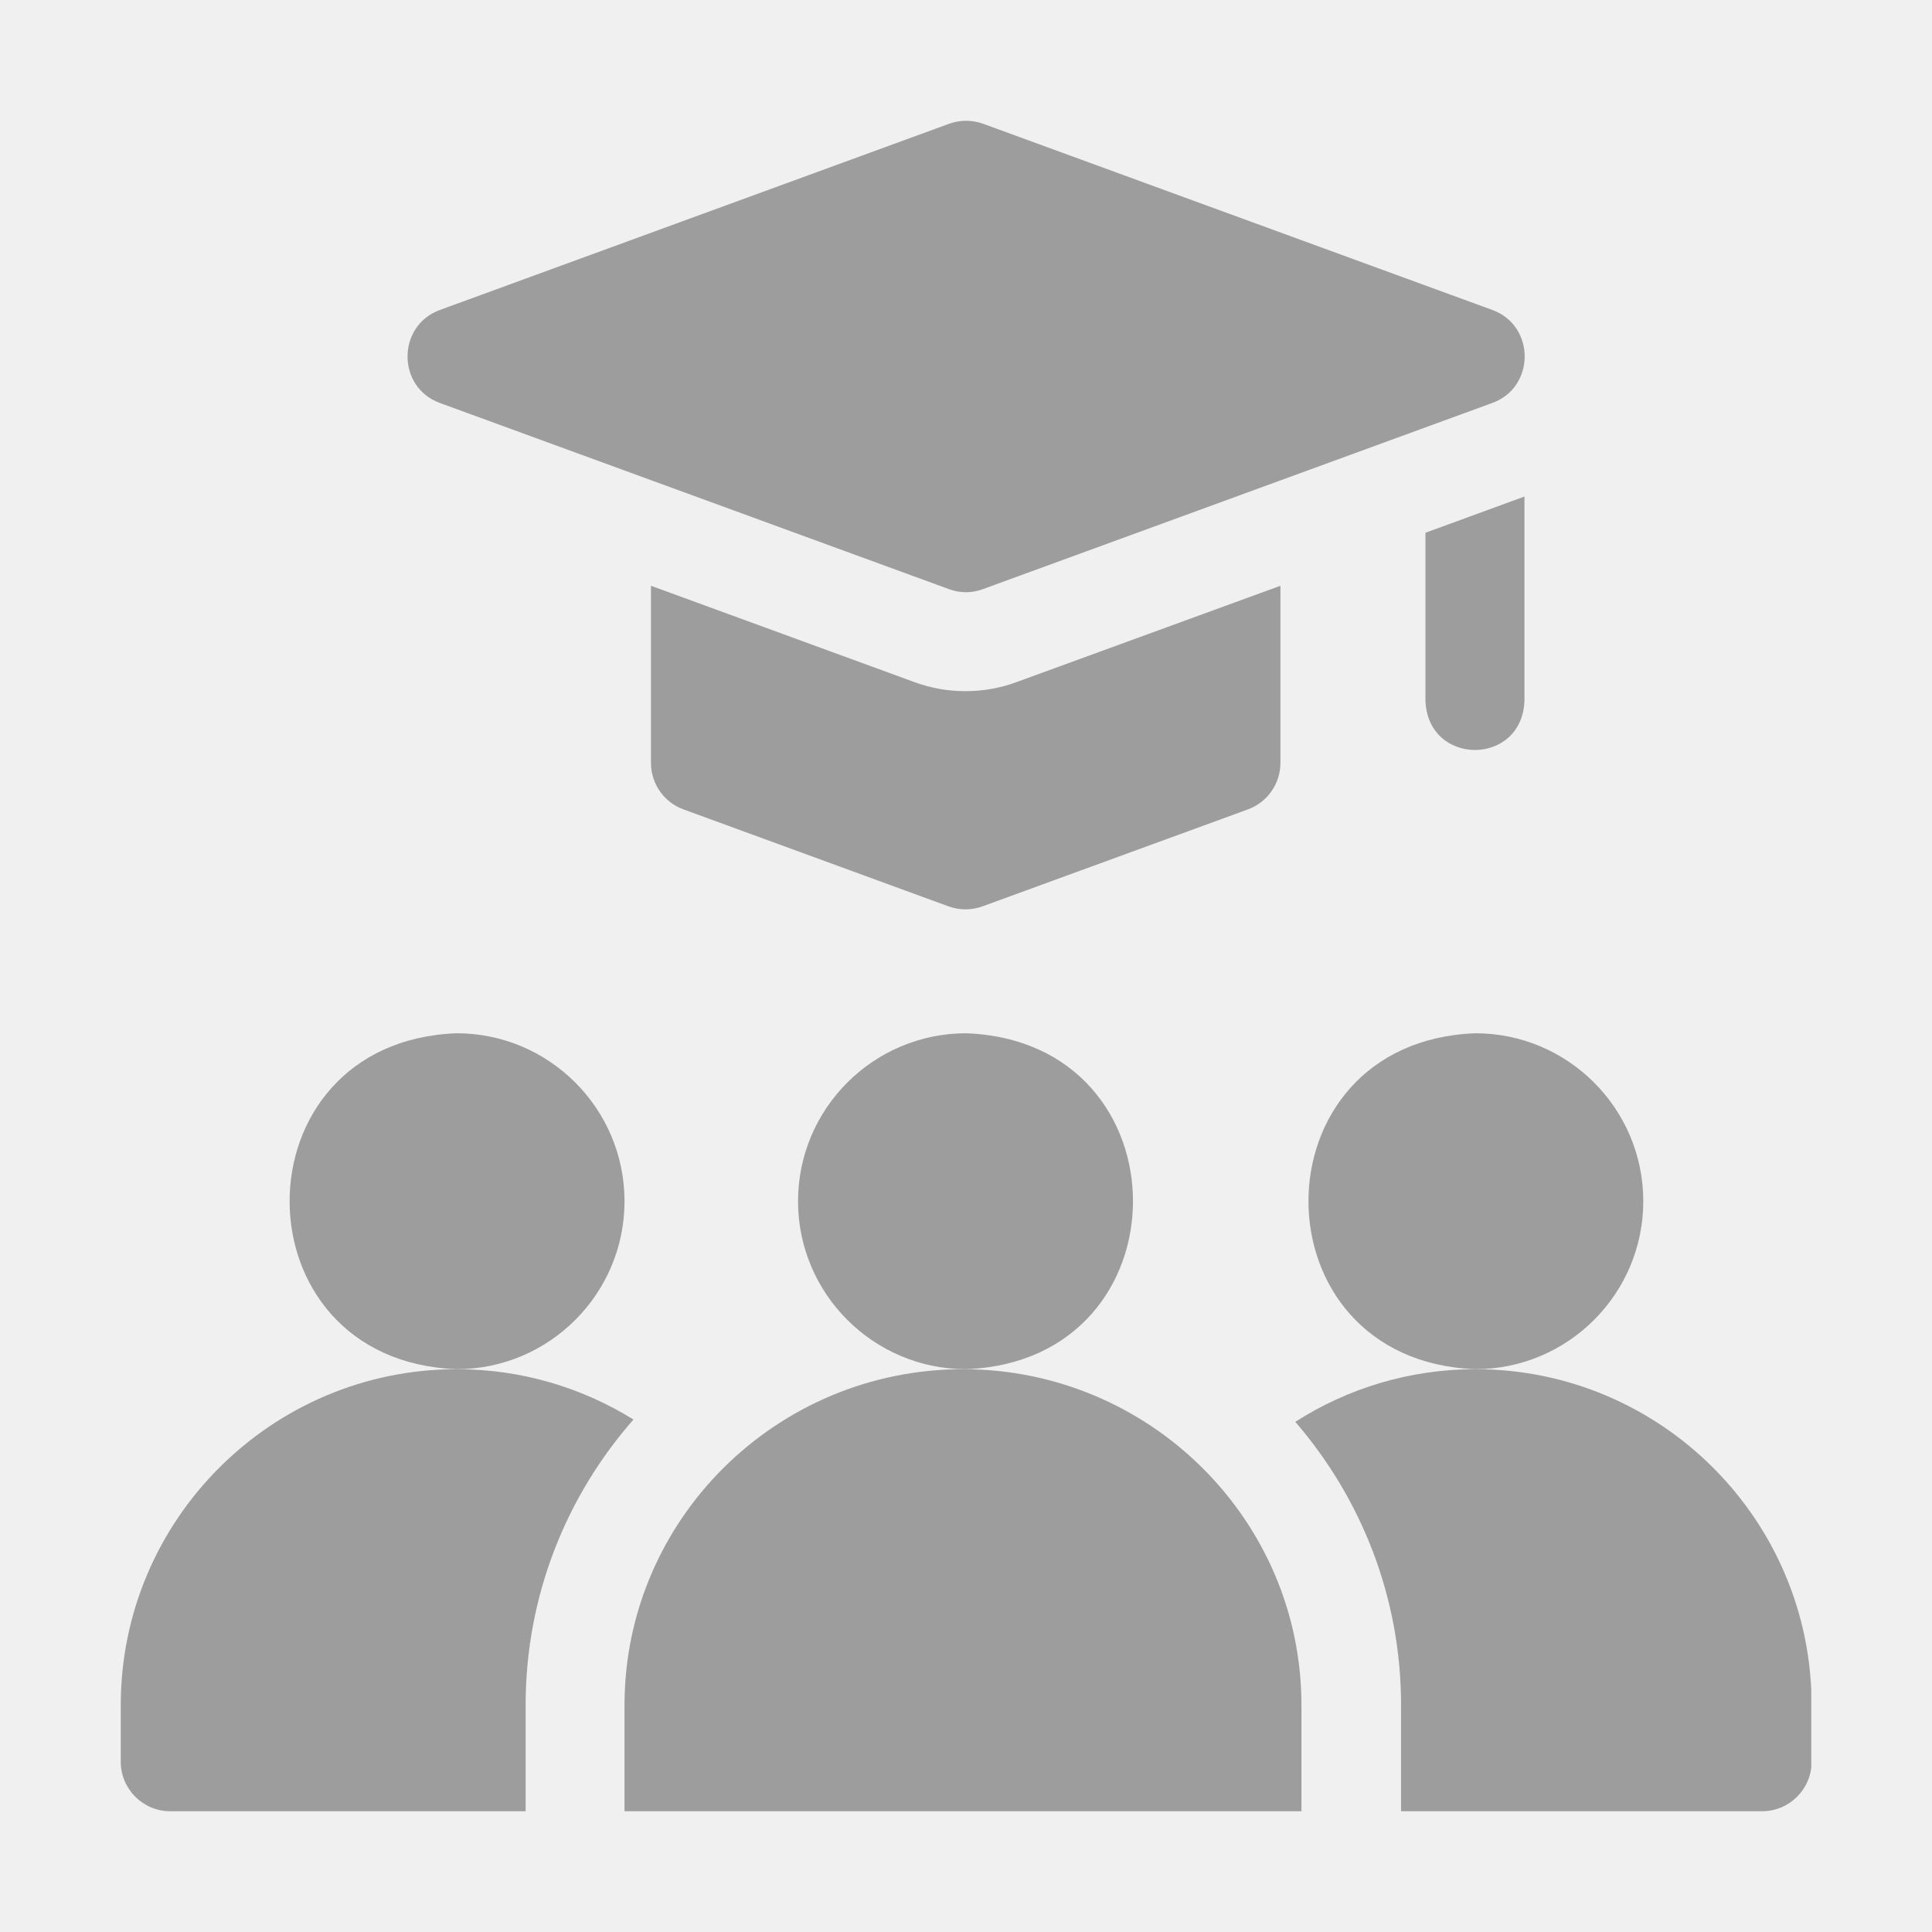
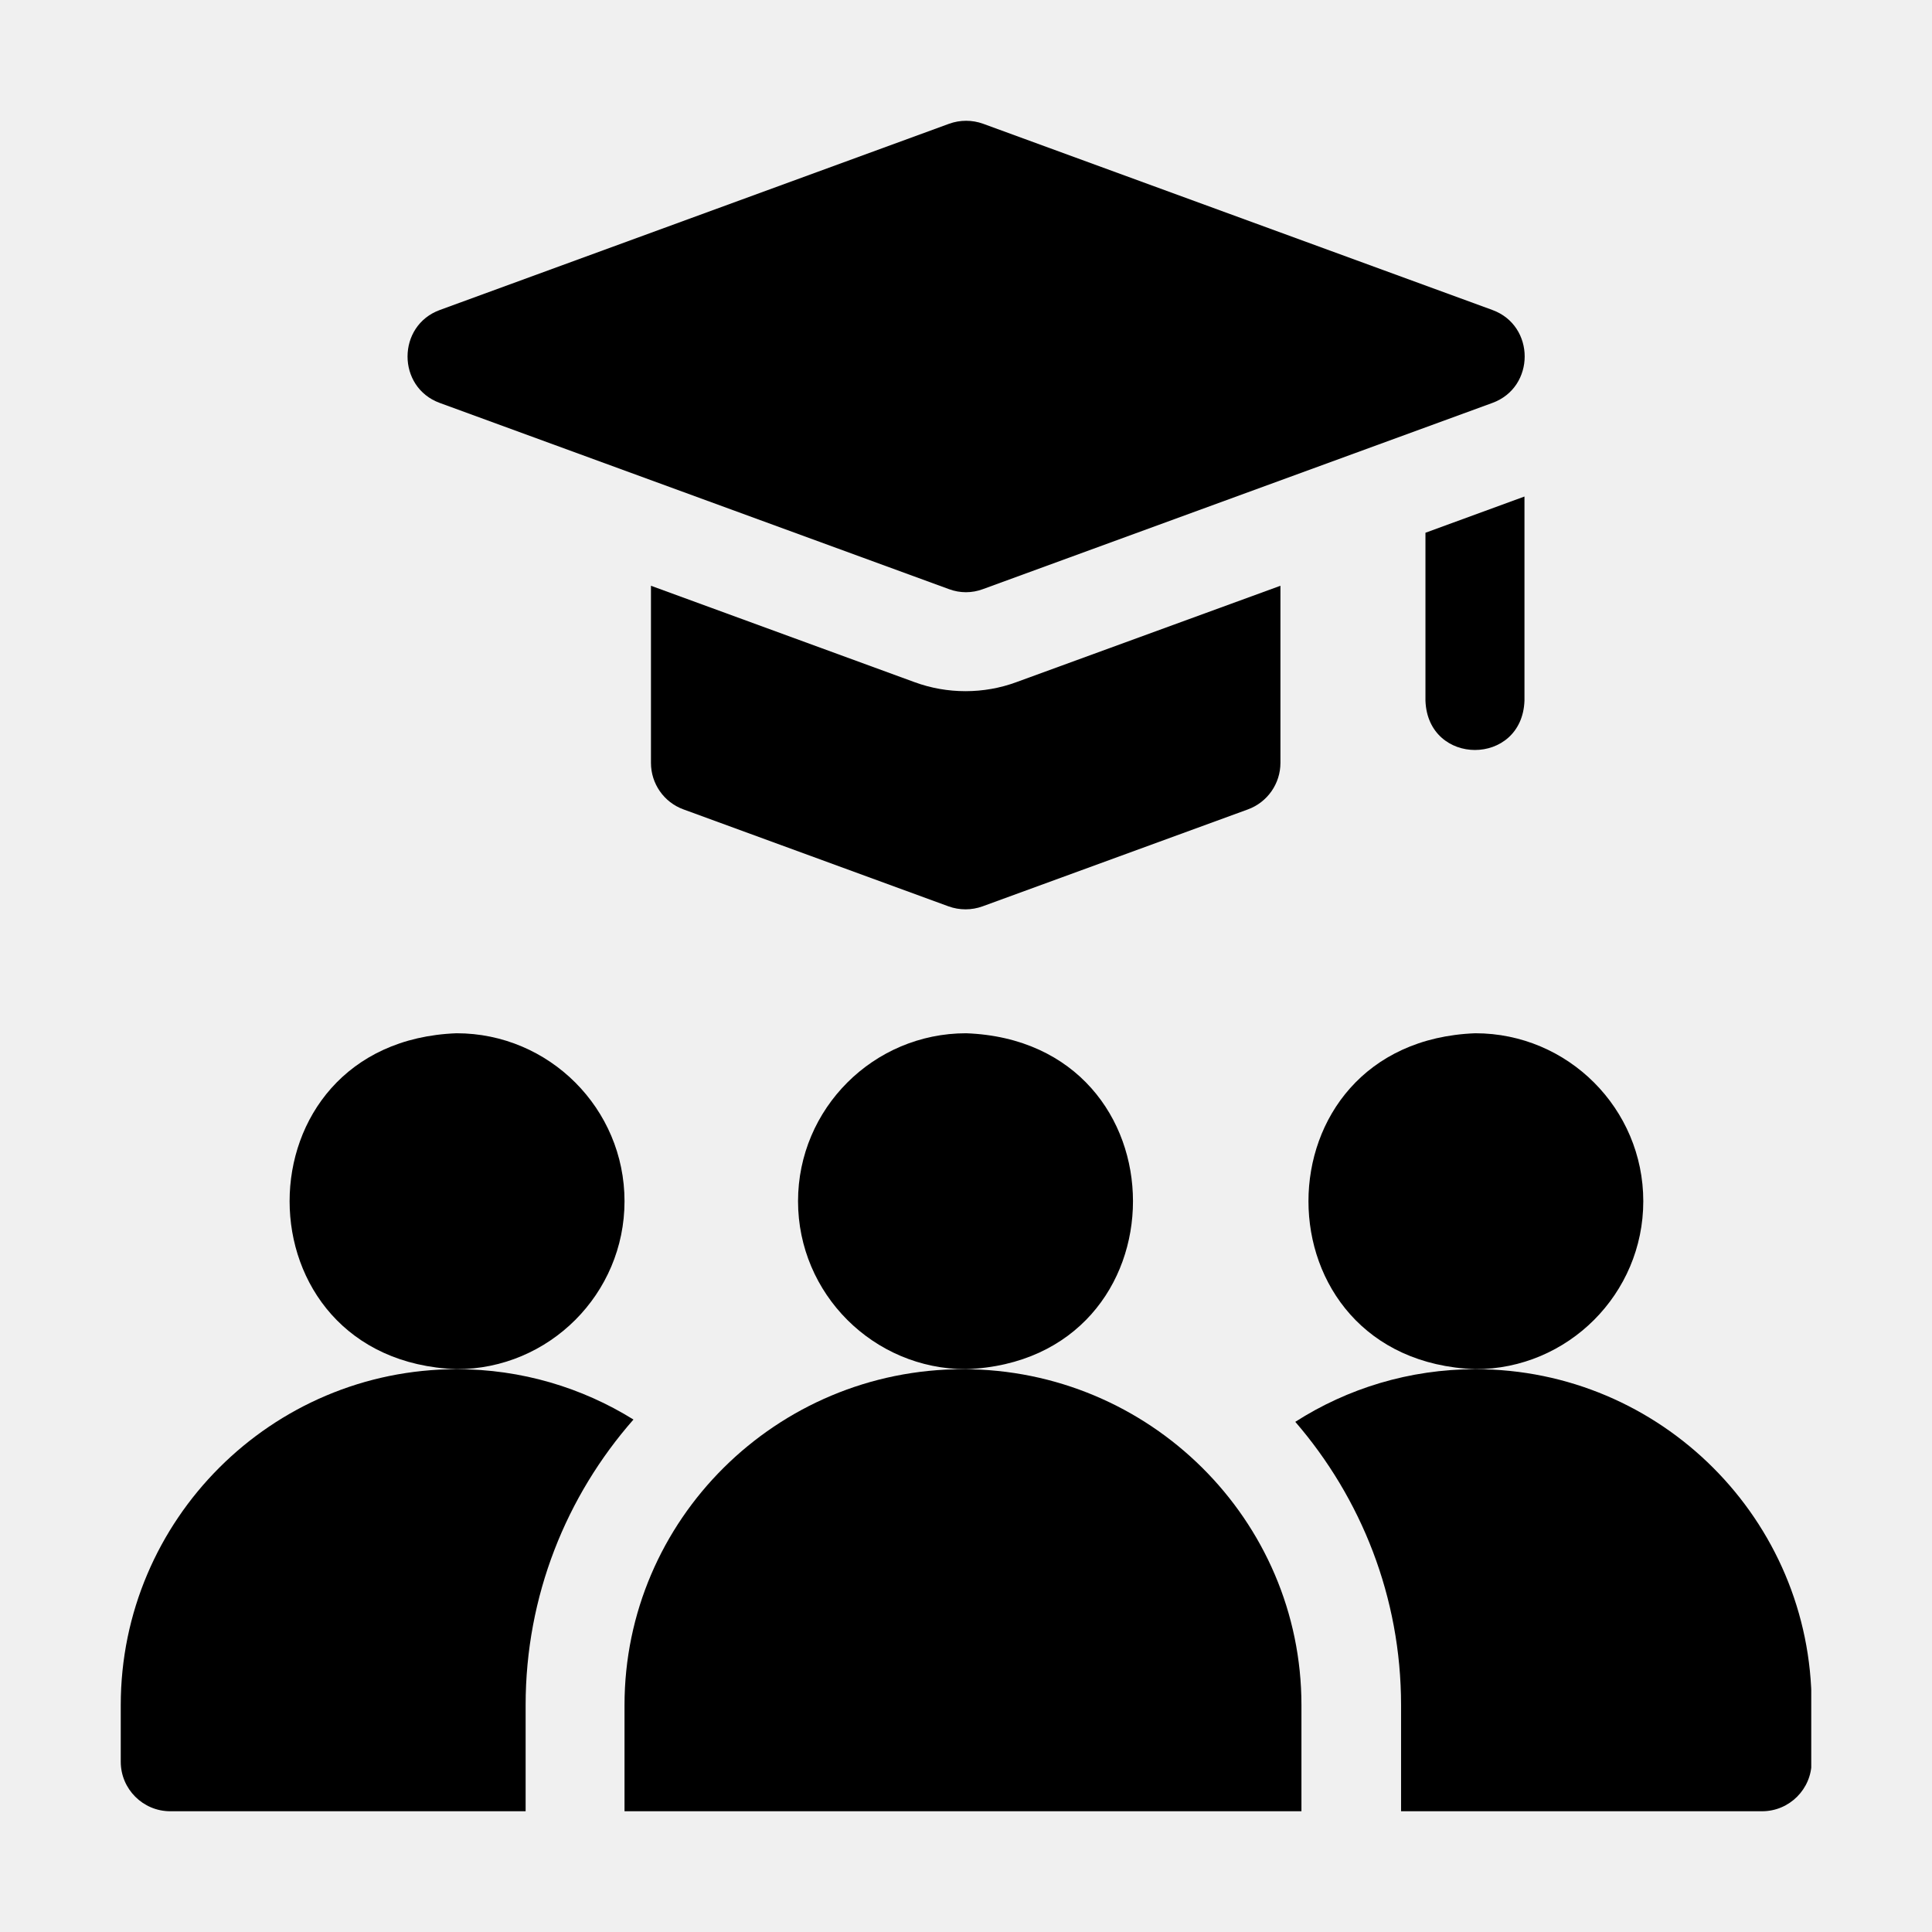
<svg xmlns="http://www.w3.org/2000/svg" width="16" height="16" viewBox="0 0 16 16" fill="none">
  <g clip-path="url(#clip0_2098_20313)">
-     <path d="M11.805 5.803C11.825 6.347 12.605 6.347 12.625 5.803V4.112L11.805 4.412V5.803Z" fill="#9D9D9D" />
-     <path d="M3.642 3.337L7.859 4.879C7.95 4.913 8.049 4.913 8.14 4.879L12.359 3.337C12.716 3.207 12.716 2.697 12.359 2.567L8.142 1.025C8.051 0.992 7.951 0.992 7.86 1.025L3.643 2.567C3.286 2.697 3.286 3.207 3.642 3.337Z" fill="#9D9D9D" />
-     <path d="M5.172 9.948C5.172 9.181 4.548 8.557 3.781 8.557C1.937 8.627 1.938 11.27 3.781 11.339C4.548 11.339 5.172 10.715 5.172 9.948Z" fill="#9D9D9D" />
-     <path d="M13.609 9.948C13.609 9.181 12.985 8.557 12.218 8.557C10.375 8.627 10.376 11.27 12.218 11.339C12.985 11.339 13.609 10.715 13.609 9.948Z" fill="#9D9D9D" />
-     <path d="M6.609 9.948C6.609 10.715 7.234 11.339 8.001 11.339C9.844 11.269 9.843 8.626 8.001 8.557C7.234 8.557 6.609 9.181 6.609 9.948Z" fill="#9D9D9D" />
-     <path d="M12.22 11.339C11.671 11.339 11.158 11.499 10.727 11.775C11.272 12.406 11.603 13.226 11.603 14.121V15H14.593C14.819 15 15.003 14.816 15.003 14.59V14.121C15.003 12.587 13.755 11.339 12.22 11.339Z" fill="#9D9D9D" />
-     <path d="M7.975 11.339C6.429 11.339 5.172 12.587 5.172 14.121V15H10.778V14.121C10.778 12.587 9.52 11.339 7.975 11.339Z" fill="#9D9D9D" />
-     <path d="M3.783 11.339C2.248 11.339 1 12.587 1 14.121V14.59C1 14.816 1.184 15 1.41 15H4.353V14.121C4.353 13.217 4.69 12.389 5.246 11.756C4.821 11.492 4.319 11.339 3.783 11.339Z" fill="#9D9D9D" />
-     <path d="M10.604 6.318V4.851L8.418 5.649C8.148 5.749 7.844 5.749 7.573 5.649L5.391 4.851V6.318C5.391 6.49 5.498 6.644 5.66 6.703L7.855 7.506C7.946 7.539 8.046 7.539 8.137 7.506L10.335 6.703C10.496 6.644 10.604 6.49 10.604 6.318Z" fill="#9D9D9D" />
+     <path d="M11.805 5.803C11.825 6.347 12.605 6.347 12.625 5.803V4.112L11.805 4.412V5.803Z" fill="currentColor" />
+     <path d="M3.642 3.337L7.859 4.879C7.95 4.913 8.049 4.913 8.14 4.879L12.359 3.337C12.716 3.207 12.716 2.697 12.359 2.567L8.142 1.025C8.051 0.992 7.951 0.992 7.86 1.025L3.643 2.567C3.286 2.697 3.286 3.207 3.642 3.337Z" fill="currentColor" />
+     <path d="M5.172 9.948C5.172 9.181 4.548 8.557 3.781 8.557C1.937 8.627 1.938 11.27 3.781 11.339C4.548 11.339 5.172 10.715 5.172 9.948Z" fill="currentColor" />
+     <path d="M13.609 9.948C13.609 9.181 12.985 8.557 12.218 8.557C10.375 8.627 10.376 11.27 12.218 11.339C12.985 11.339 13.609 10.715 13.609 9.948Z" fill="currentColor" />
+     <path d="M6.609 9.948C6.609 10.715 7.234 11.339 8.001 11.339C9.844 11.269 9.843 8.626 8.001 8.557C7.234 8.557 6.609 9.181 6.609 9.948Z" fill="currentColor" />
+     <path d="M12.22 11.339C11.671 11.339 11.158 11.499 10.727 11.775C11.272 12.406 11.603 13.226 11.603 14.121V15H14.593C14.819 15 15.003 14.816 15.003 14.59V14.121C15.003 12.587 13.755 11.339 12.22 11.339Z" fill="currentColor" />
+     <path d="M7.975 11.339C6.429 11.339 5.172 12.587 5.172 14.121V15H10.778V14.121C10.778 12.587 9.52 11.339 7.975 11.339Z" fill="currentColor" />
+     <path d="M3.783 11.339C2.248 11.339 1 12.587 1 14.121V14.59C1 14.816 1.184 15 1.41 15H4.353V14.121C4.353 13.217 4.69 12.389 5.246 11.756C4.821 11.492 4.319 11.339 3.783 11.339Z" fill="currentColor" />
+     <path d="M10.604 6.318V4.851L8.418 5.649C8.148 5.749 7.844 5.749 7.573 5.649L5.391 4.851V6.318C5.391 6.49 5.498 6.644 5.66 6.703L7.855 7.506C7.946 7.539 8.046 7.539 8.137 7.506L10.335 6.703C10.496 6.644 10.604 6.49 10.604 6.318Z" fill="currentColor" />
  </g>
  <defs>
    <clipPath id="clip0_2098_20313">
-       <rect width="14" height="14" fill="white" transform="translate(1 1)" />
+       <rect width="14" height="14" fill="currentColor" transform="translate(1 1)" />
    </clipPath>
  </defs>
</svg>
